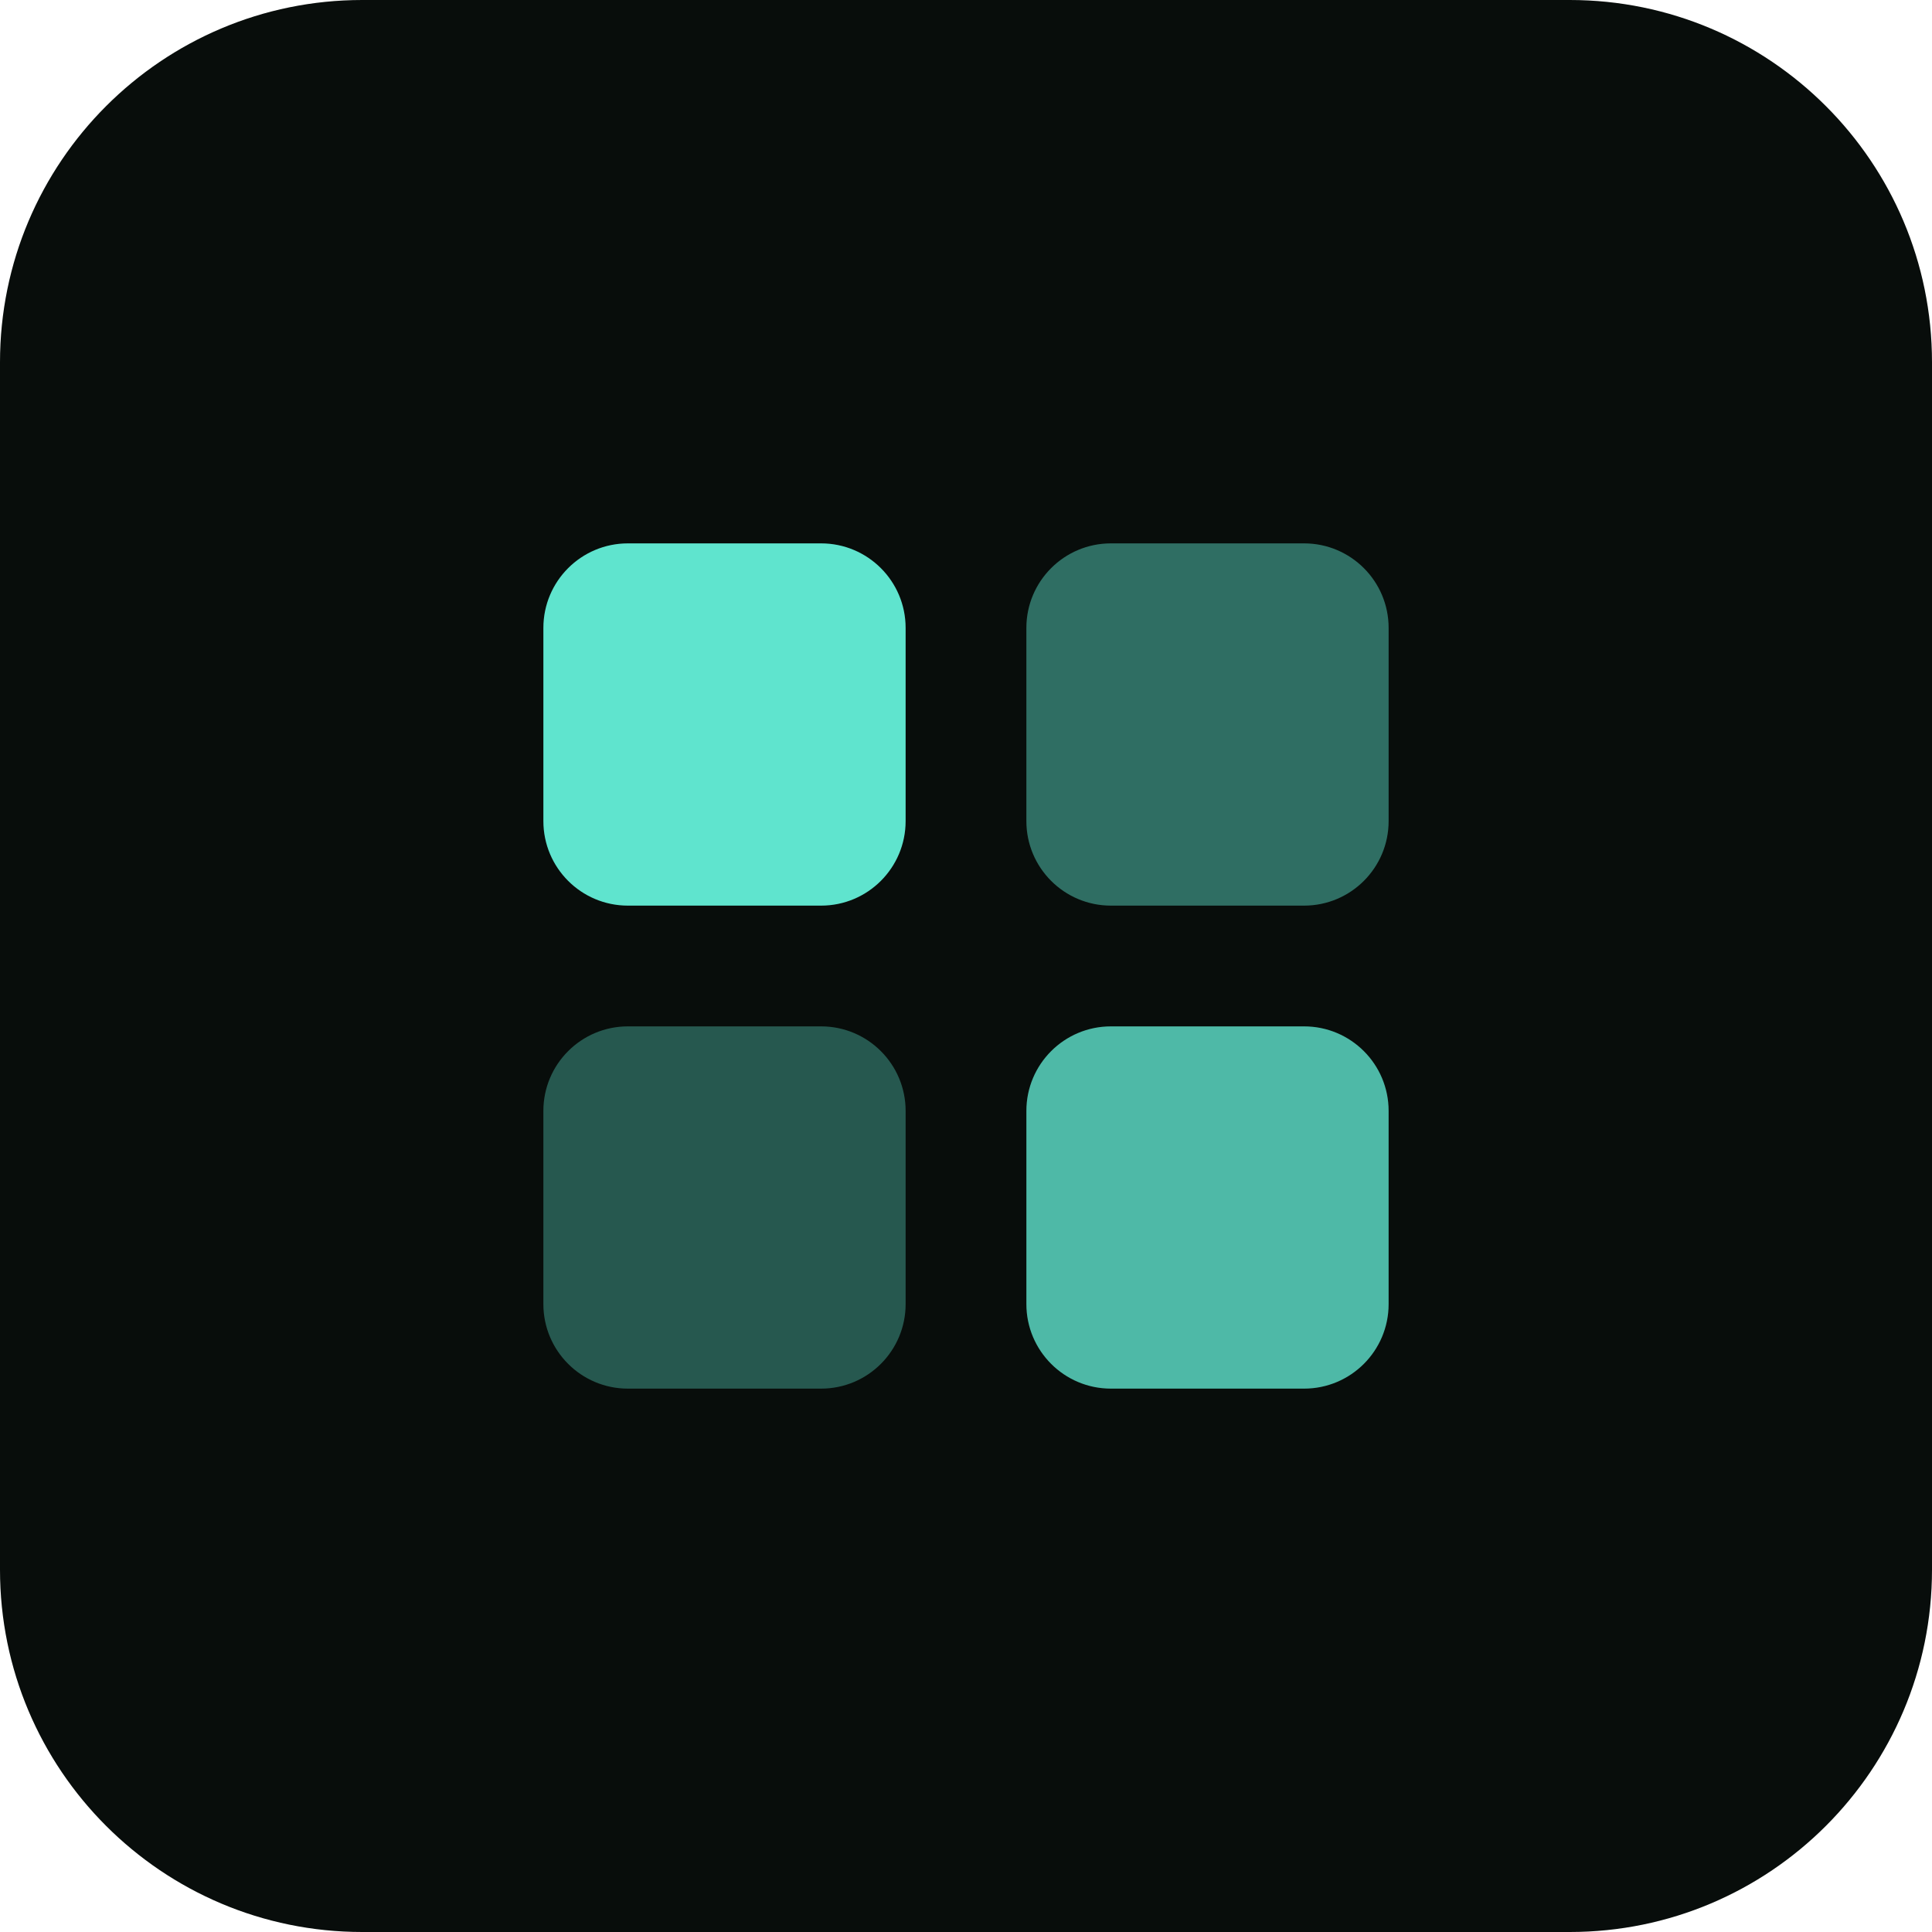
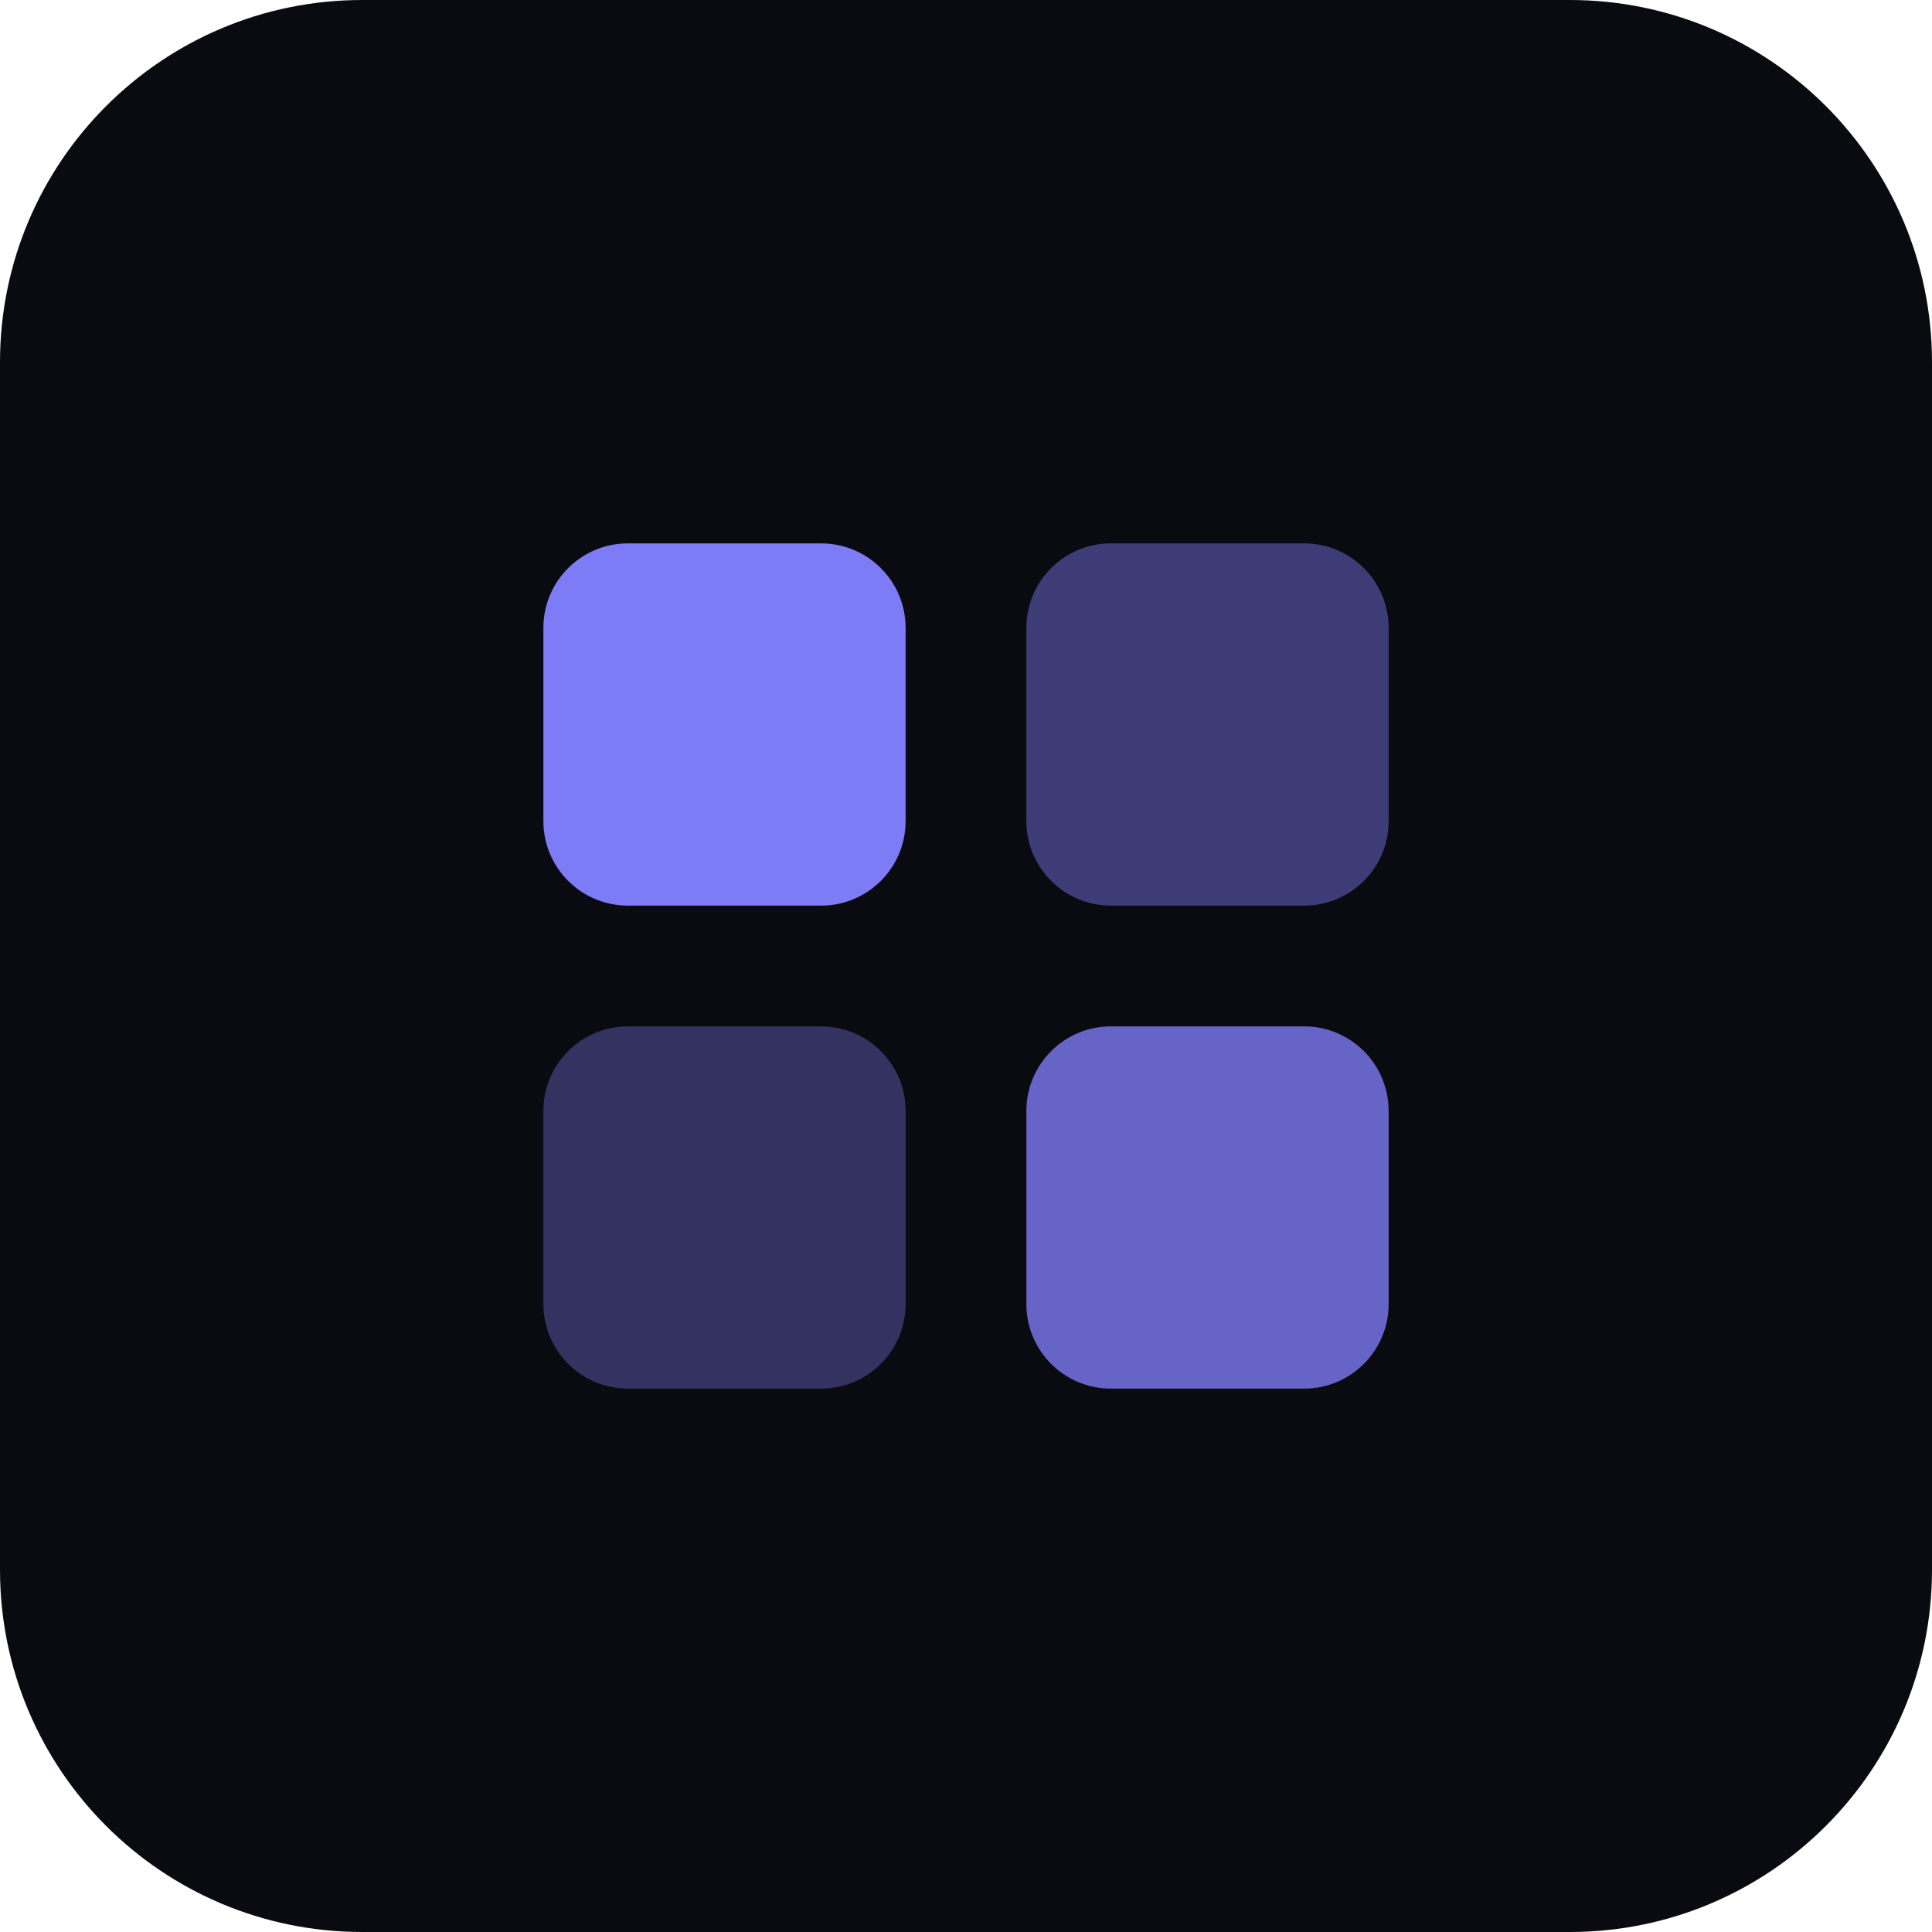
<svg xmlns="http://www.w3.org/2000/svg" viewBox="0 0 32 32">
-   <rect width="32" height="32" rx="6" fill="#080D0B" />
-   <rect x="9" y="9" width="6" height="6" rx="1.4" fill="#5FE4CE" />
-   <rect x="17" y="9" width="6" height="6" rx="1.4" fill="#5FE4CE" opacity=".45" />
-   <rect x="9" y="17" width="6" height="6" rx="1.4" fill="#5FE4CE" opacity=".35" />
-   <rect x="17" y="17" width="6" height="6" rx="1.4" fill="#5FE4CE" opacity=".8" />
+   <rect width="32" height="32" rx="6" fill="#0A0A11" />
+   <rect x="9" y="9" width="6" height="6" rx="1.4" fill="#7D7BF5" />
+   <rect x="17" y="9" width="6" height="6" rx="1.4" fill="#7D7BF5" opacity=".45" />
+   <rect x="9" y="17" width="6" height="6" rx="1.4" fill="#7D7BF5" opacity=".35" />
+   <rect x="17" y="17" width="6" height="6" rx="1.4" fill="#7D7BF5" opacity=".8" />
</svg>
